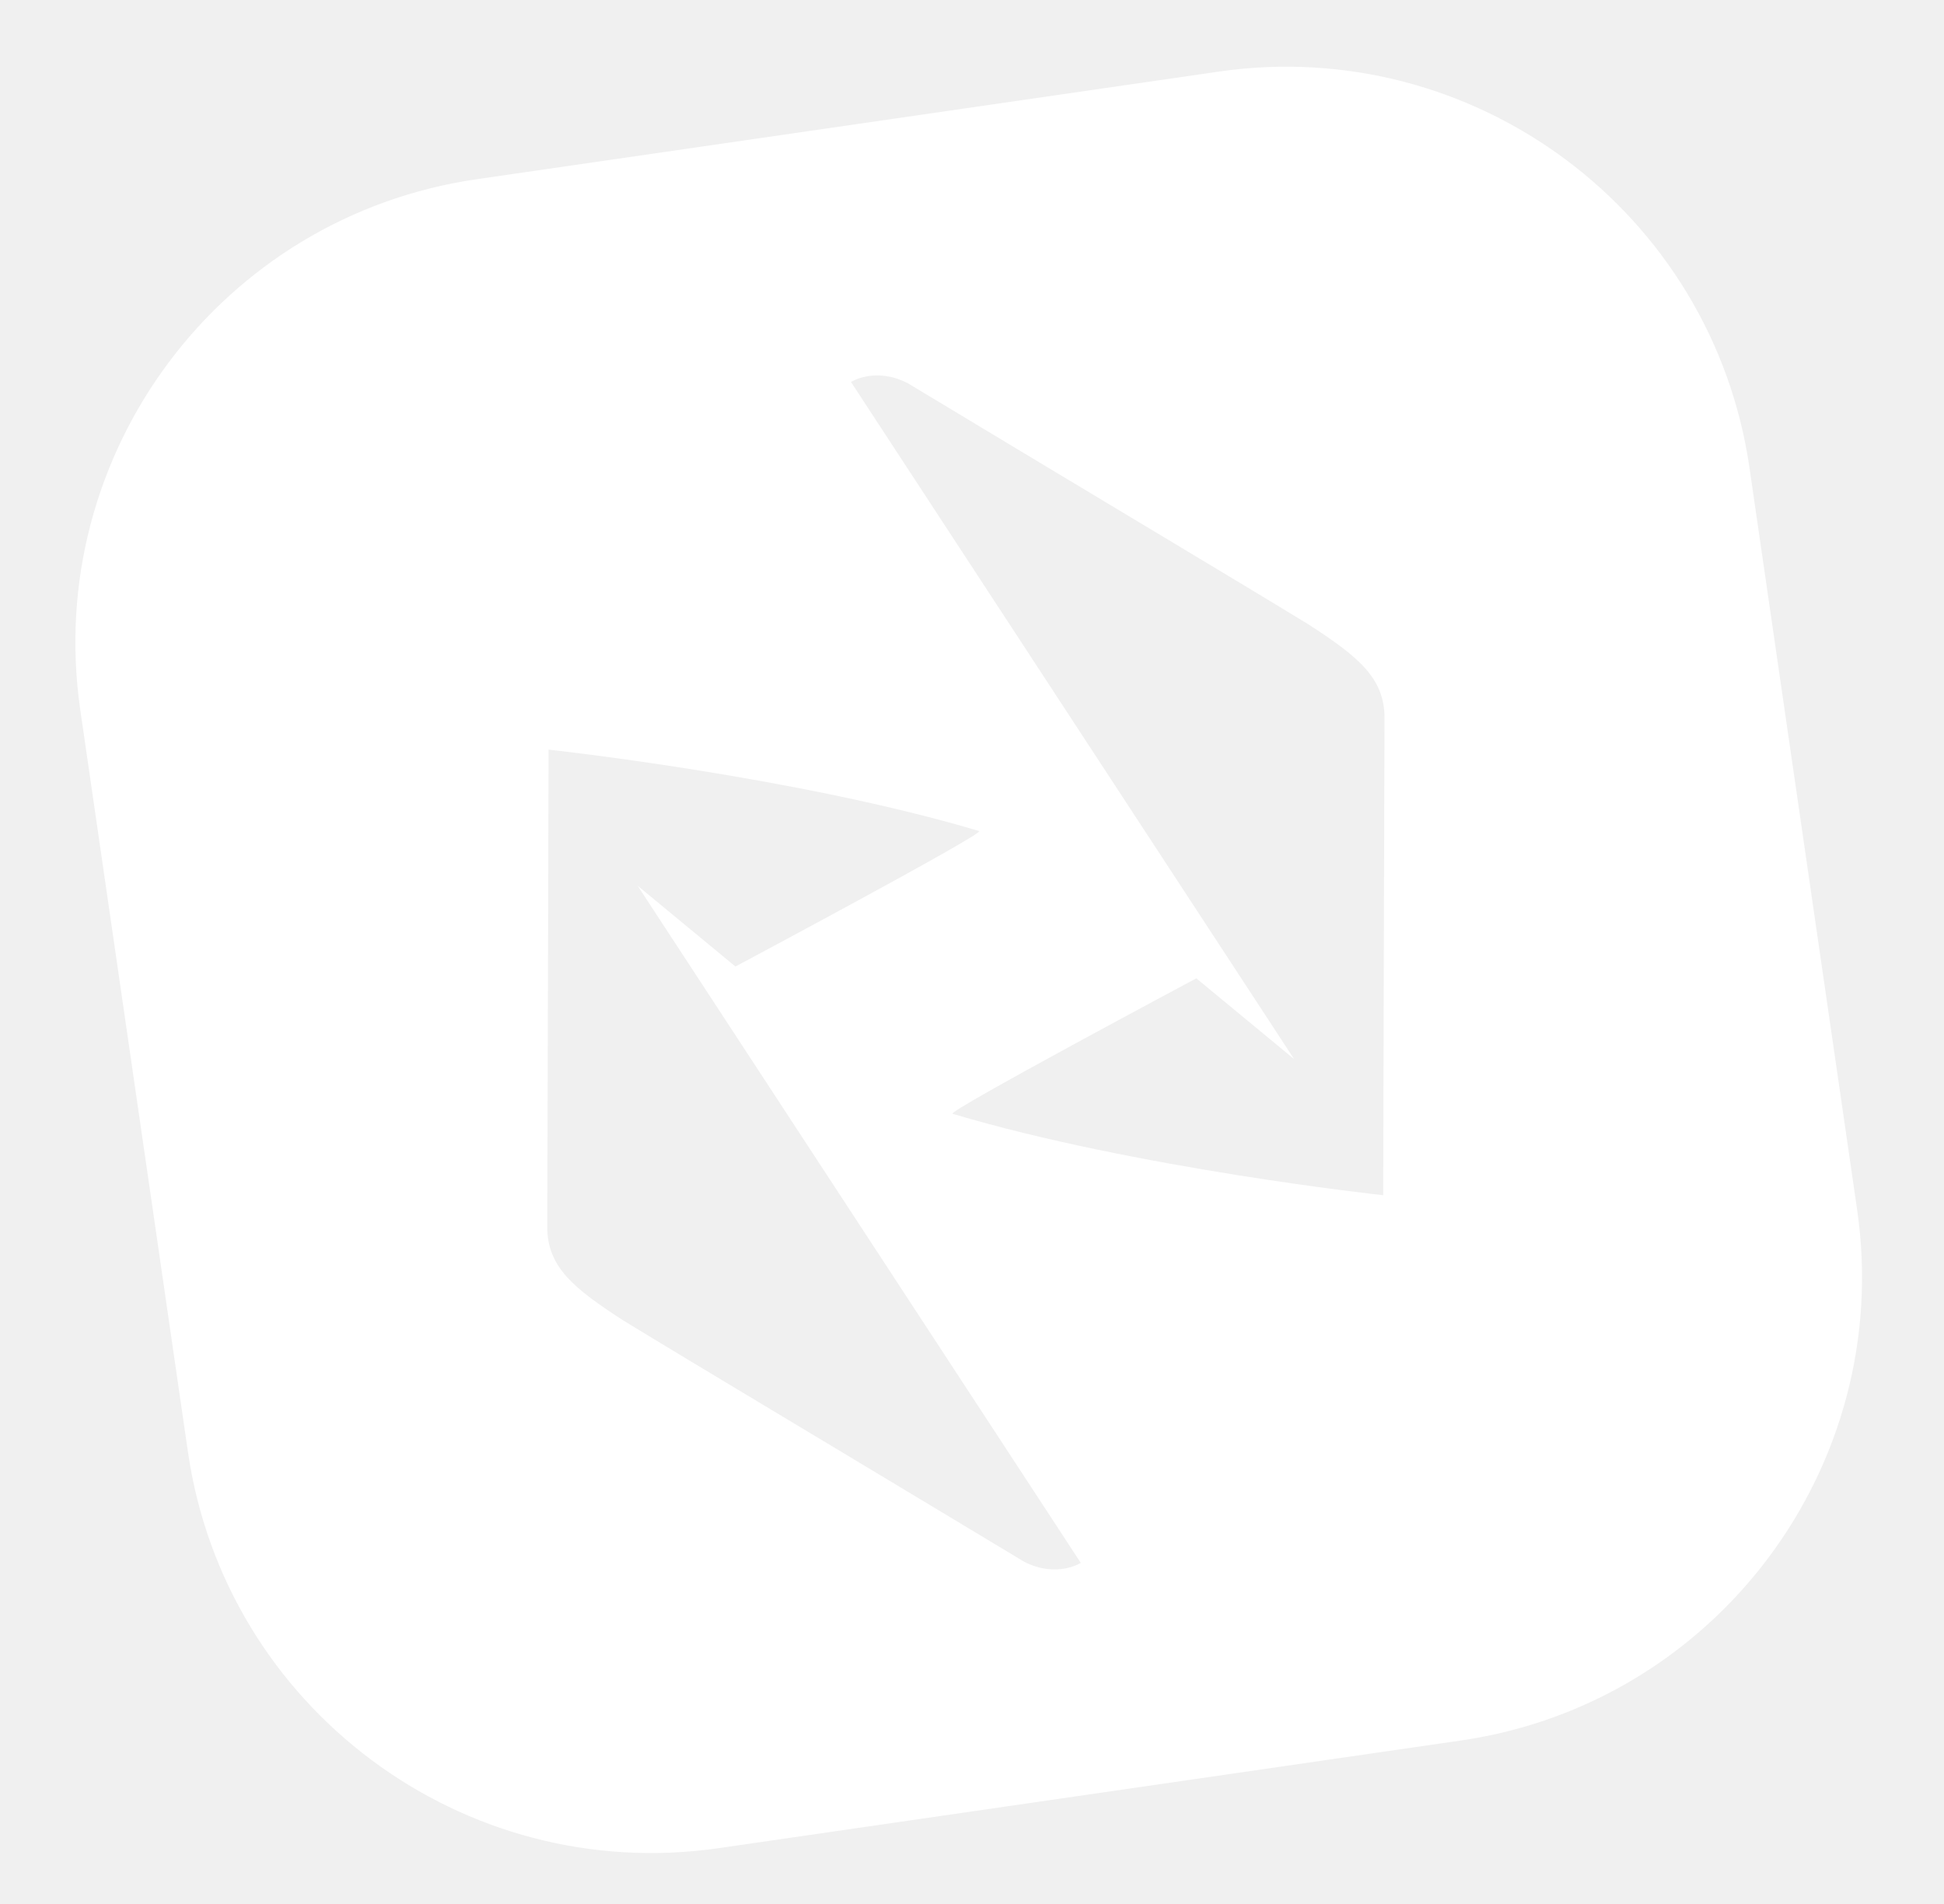
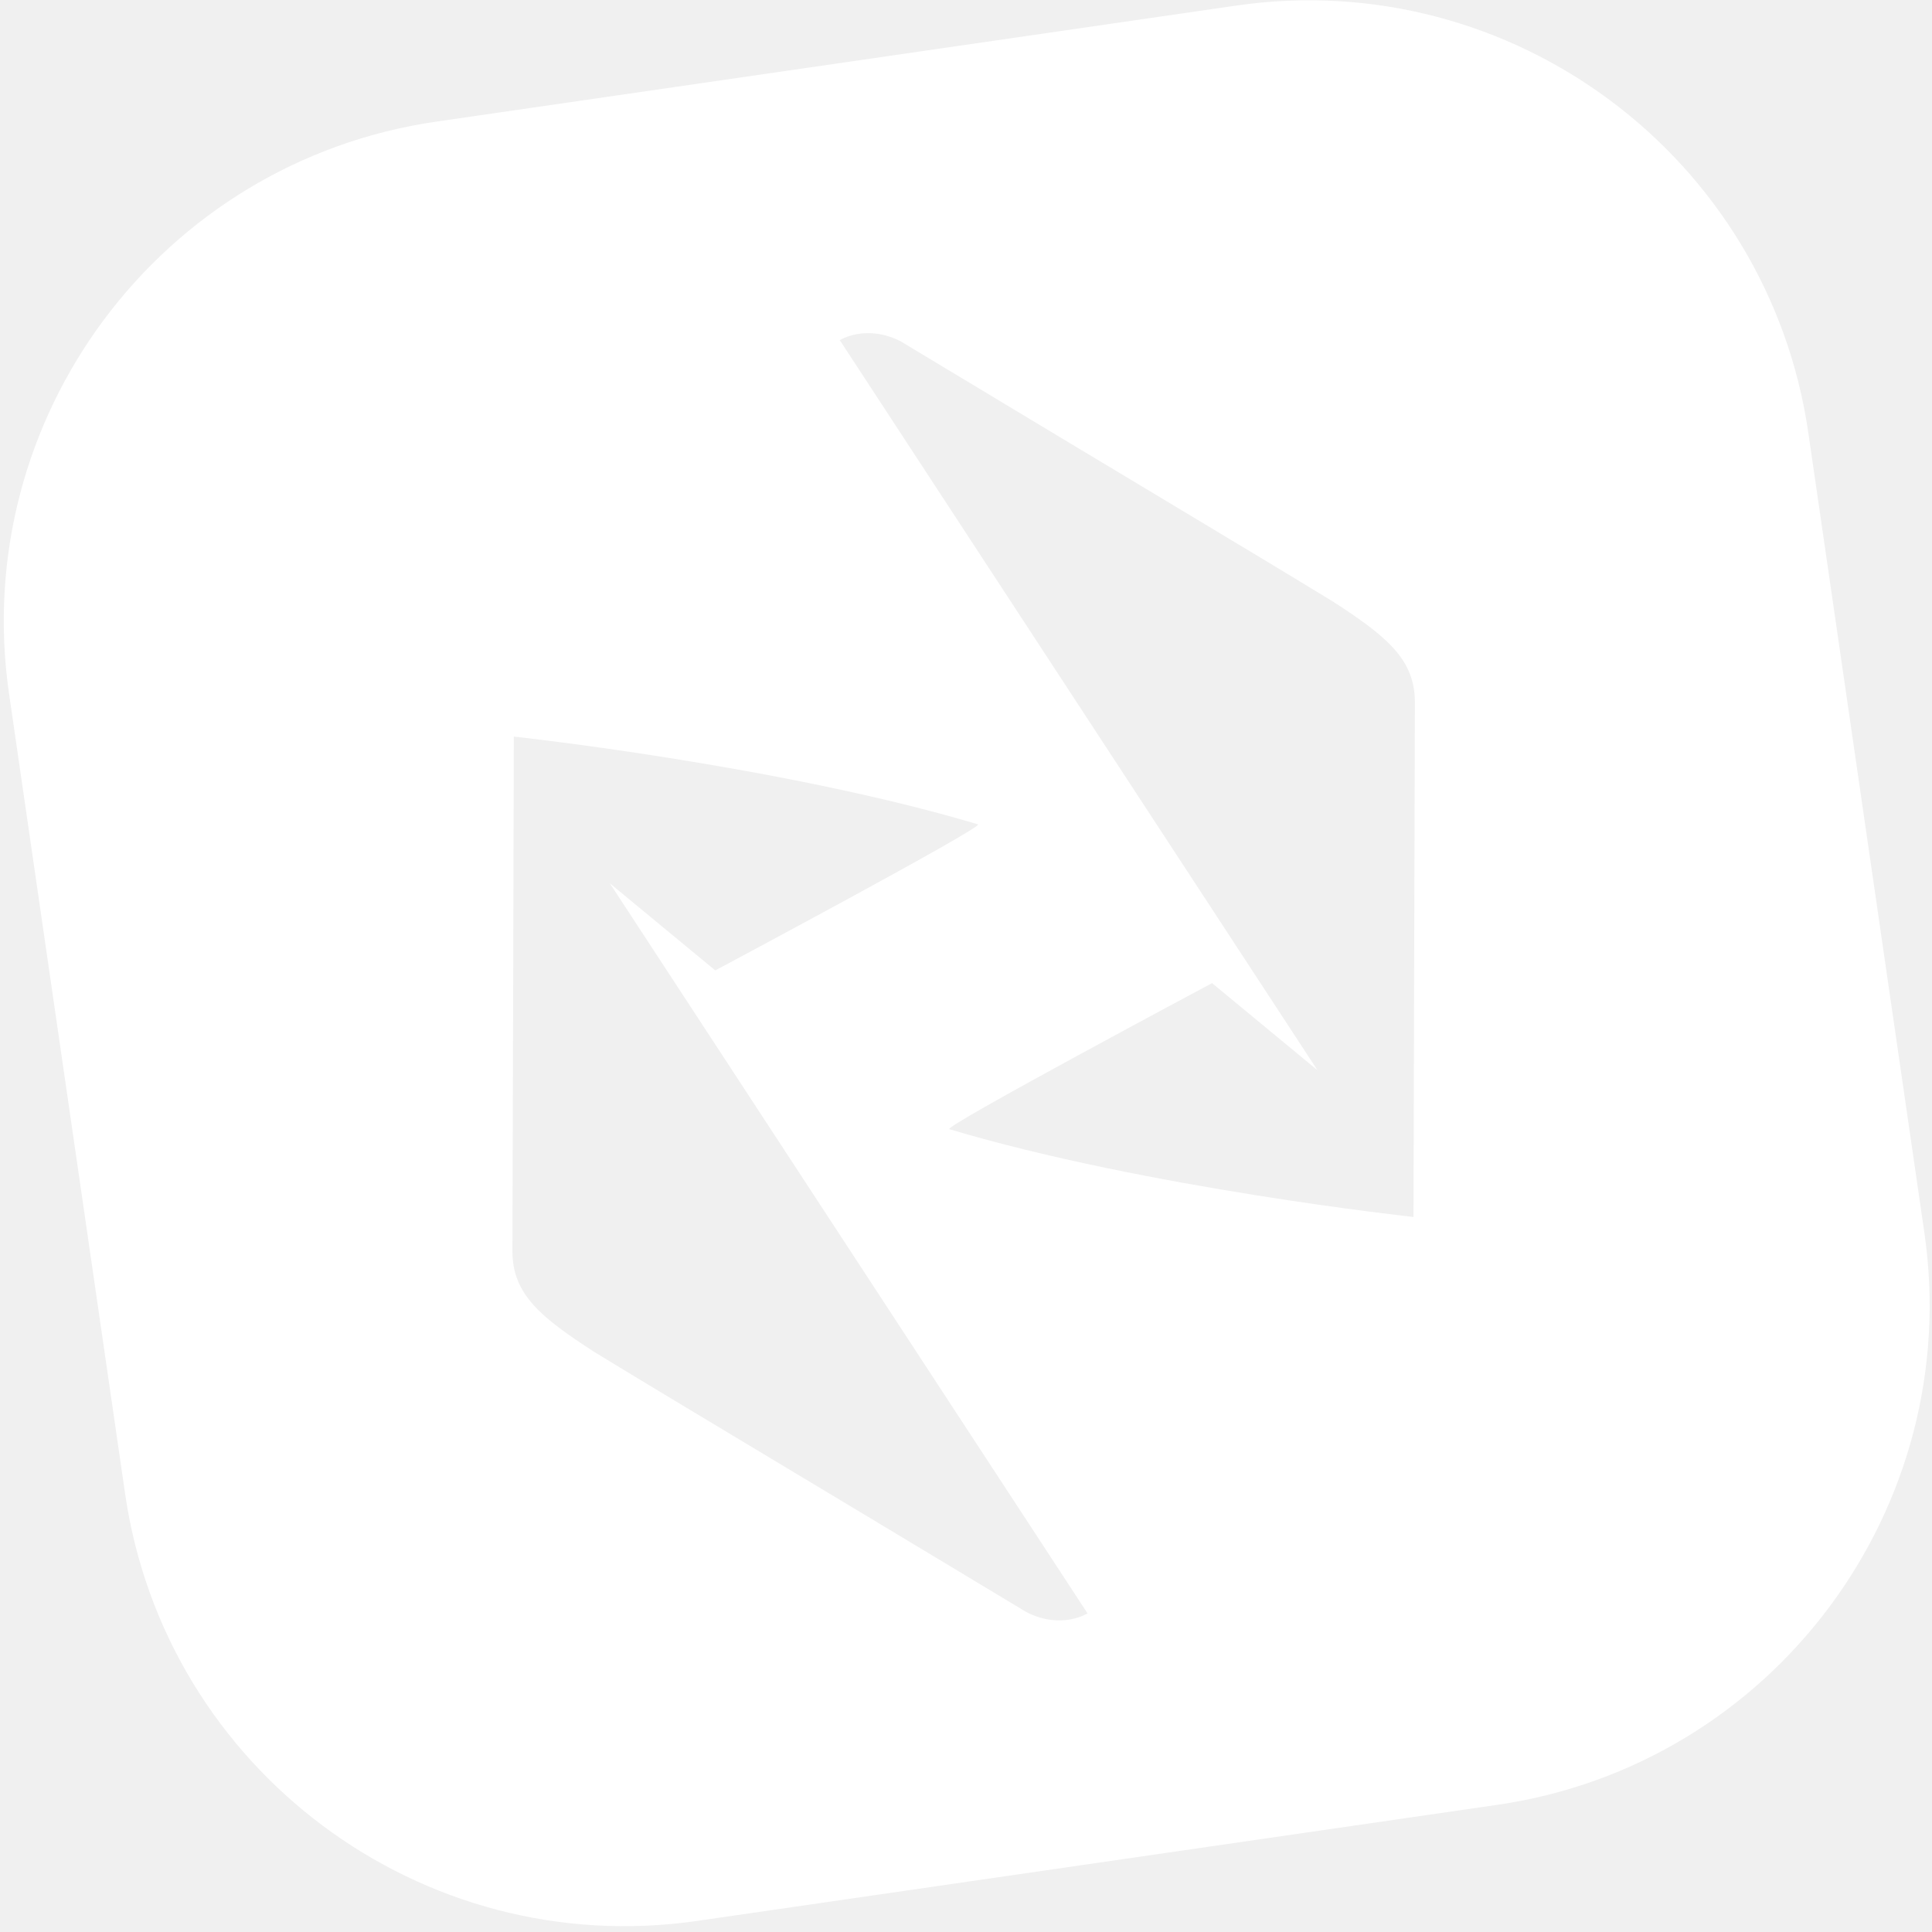
- <svg xmlns="http://www.w3.org/2000/svg" width="100%" height="100%" viewBox="0 0 633 620" version="1.1" xml:space="preserve" style="fill-rule:evenodd;clip-rule:evenodd;stroke-linejoin:round;stroke-miterlimit:1.414;">
-   <path id="nexushub.-logo.-typeface.-bw" d="M569.664,152.365c-12.086,-83.307 -89.532,-141.13 -172.839,-129.045l-241.638,35.054c-83.307,12.086 -141.13,89.532 -129.044,172.839l35.054,241.637c12.085,83.307 89.532,141.13 172.839,129.045l241.637,-35.054c83.307,-12.086 141.13,-89.532 129.045,-172.839l-35.054,-241.637Zm-391.044,91.771c0,0 -0.317,125.739 -0.424,155.349c-0.047,13.14 8.612,20.092 24.702,30.525c26.24,16.028 58.831,35.368 130.574,78.609c10.582,5.411 18.452,0.38 18.452,0.38l-144.301,-220.537l-29.003,-44.326Zm242.771,100.794l-144.3,-220.537c0,0 7.87,-5.031 18.452,0.38c71.743,43.241 104.334,62.581 130.574,78.609c16.09,10.433 24.749,17.385 24.702,30.525c-0.107,29.61 -0.425,155.349 -0.425,155.349c0,0 -80.665,-8.735 -140.216,-26.52c-2.148,-0.642 79.368,-44.117 79.368,-44.117l31.845,26.311Zm-242.771,-100.794l29.003,44.326l31.845,26.311c0,0 81.516,-43.475 79.369,-44.117c-59.551,-17.785 -140.217,-26.52 -140.217,-26.52Z" style="fill:#fff;" />
+ <svg xmlns="http://www.w3.org/2000/svg" width="100%" height="100%" viewBox="0 0 330 330" version="1.1" xml:space="preserve" style="fill-rule:evenodd;clip-rule:evenodd;stroke-linejoin:round;stroke-miterlimit:1.414;">
+   <g id="nexushub-logo-bw">
+     <path d="M308.875,73.921c-6.833,-47.105 -50.625,-79.8 -97.73,-72.967l-136.63,19.821c-47.105,6.834 -79.801,50.625 -72.967,97.73l19.821,136.631c6.833,47.105 50.625,79.8 97.729,72.967l136.631,-19.821c47.105,-6.834 79.801,-50.625 72.967,-97.73l-19.821,-136.631Zm-221.111,51.891l0,0c0,0 -0.179,71.098 -0.239,87.84c-0.027,7.43 4.869,11.361 13.967,17.26c14.837,9.063 33.265,19.999 73.831,44.449c5.984,3.059 10.434,0.215 10.434,0.215l-81.593,-124.7l-16.4,-25.064Zm137.272,56.993l-81.593,-124.7c0,0 4.45,-2.845 10.434,0.215c40.566,24.45 58.994,35.386 73.832,44.448c9.097,5.9 13.993,9.831 13.967,17.26c-0.061,16.743 -0.24,87.84 -0.24,87.84l0,0l0,0c0,0 -45.612,-4.939 -79.284,-14.995c-1.214,-0.363 44.878,-24.946 44.878,-24.946l18.006,14.878Zm-137.272,-56.993l16.4,25.064l18.006,14.877c0,0 46.092,-24.583 44.878,-24.945c-33.672,-10.057 -79.284,-14.996 -79.284,-14.996l0,0Z" style="fill:#fff;" />
+   </g>
</svg>
